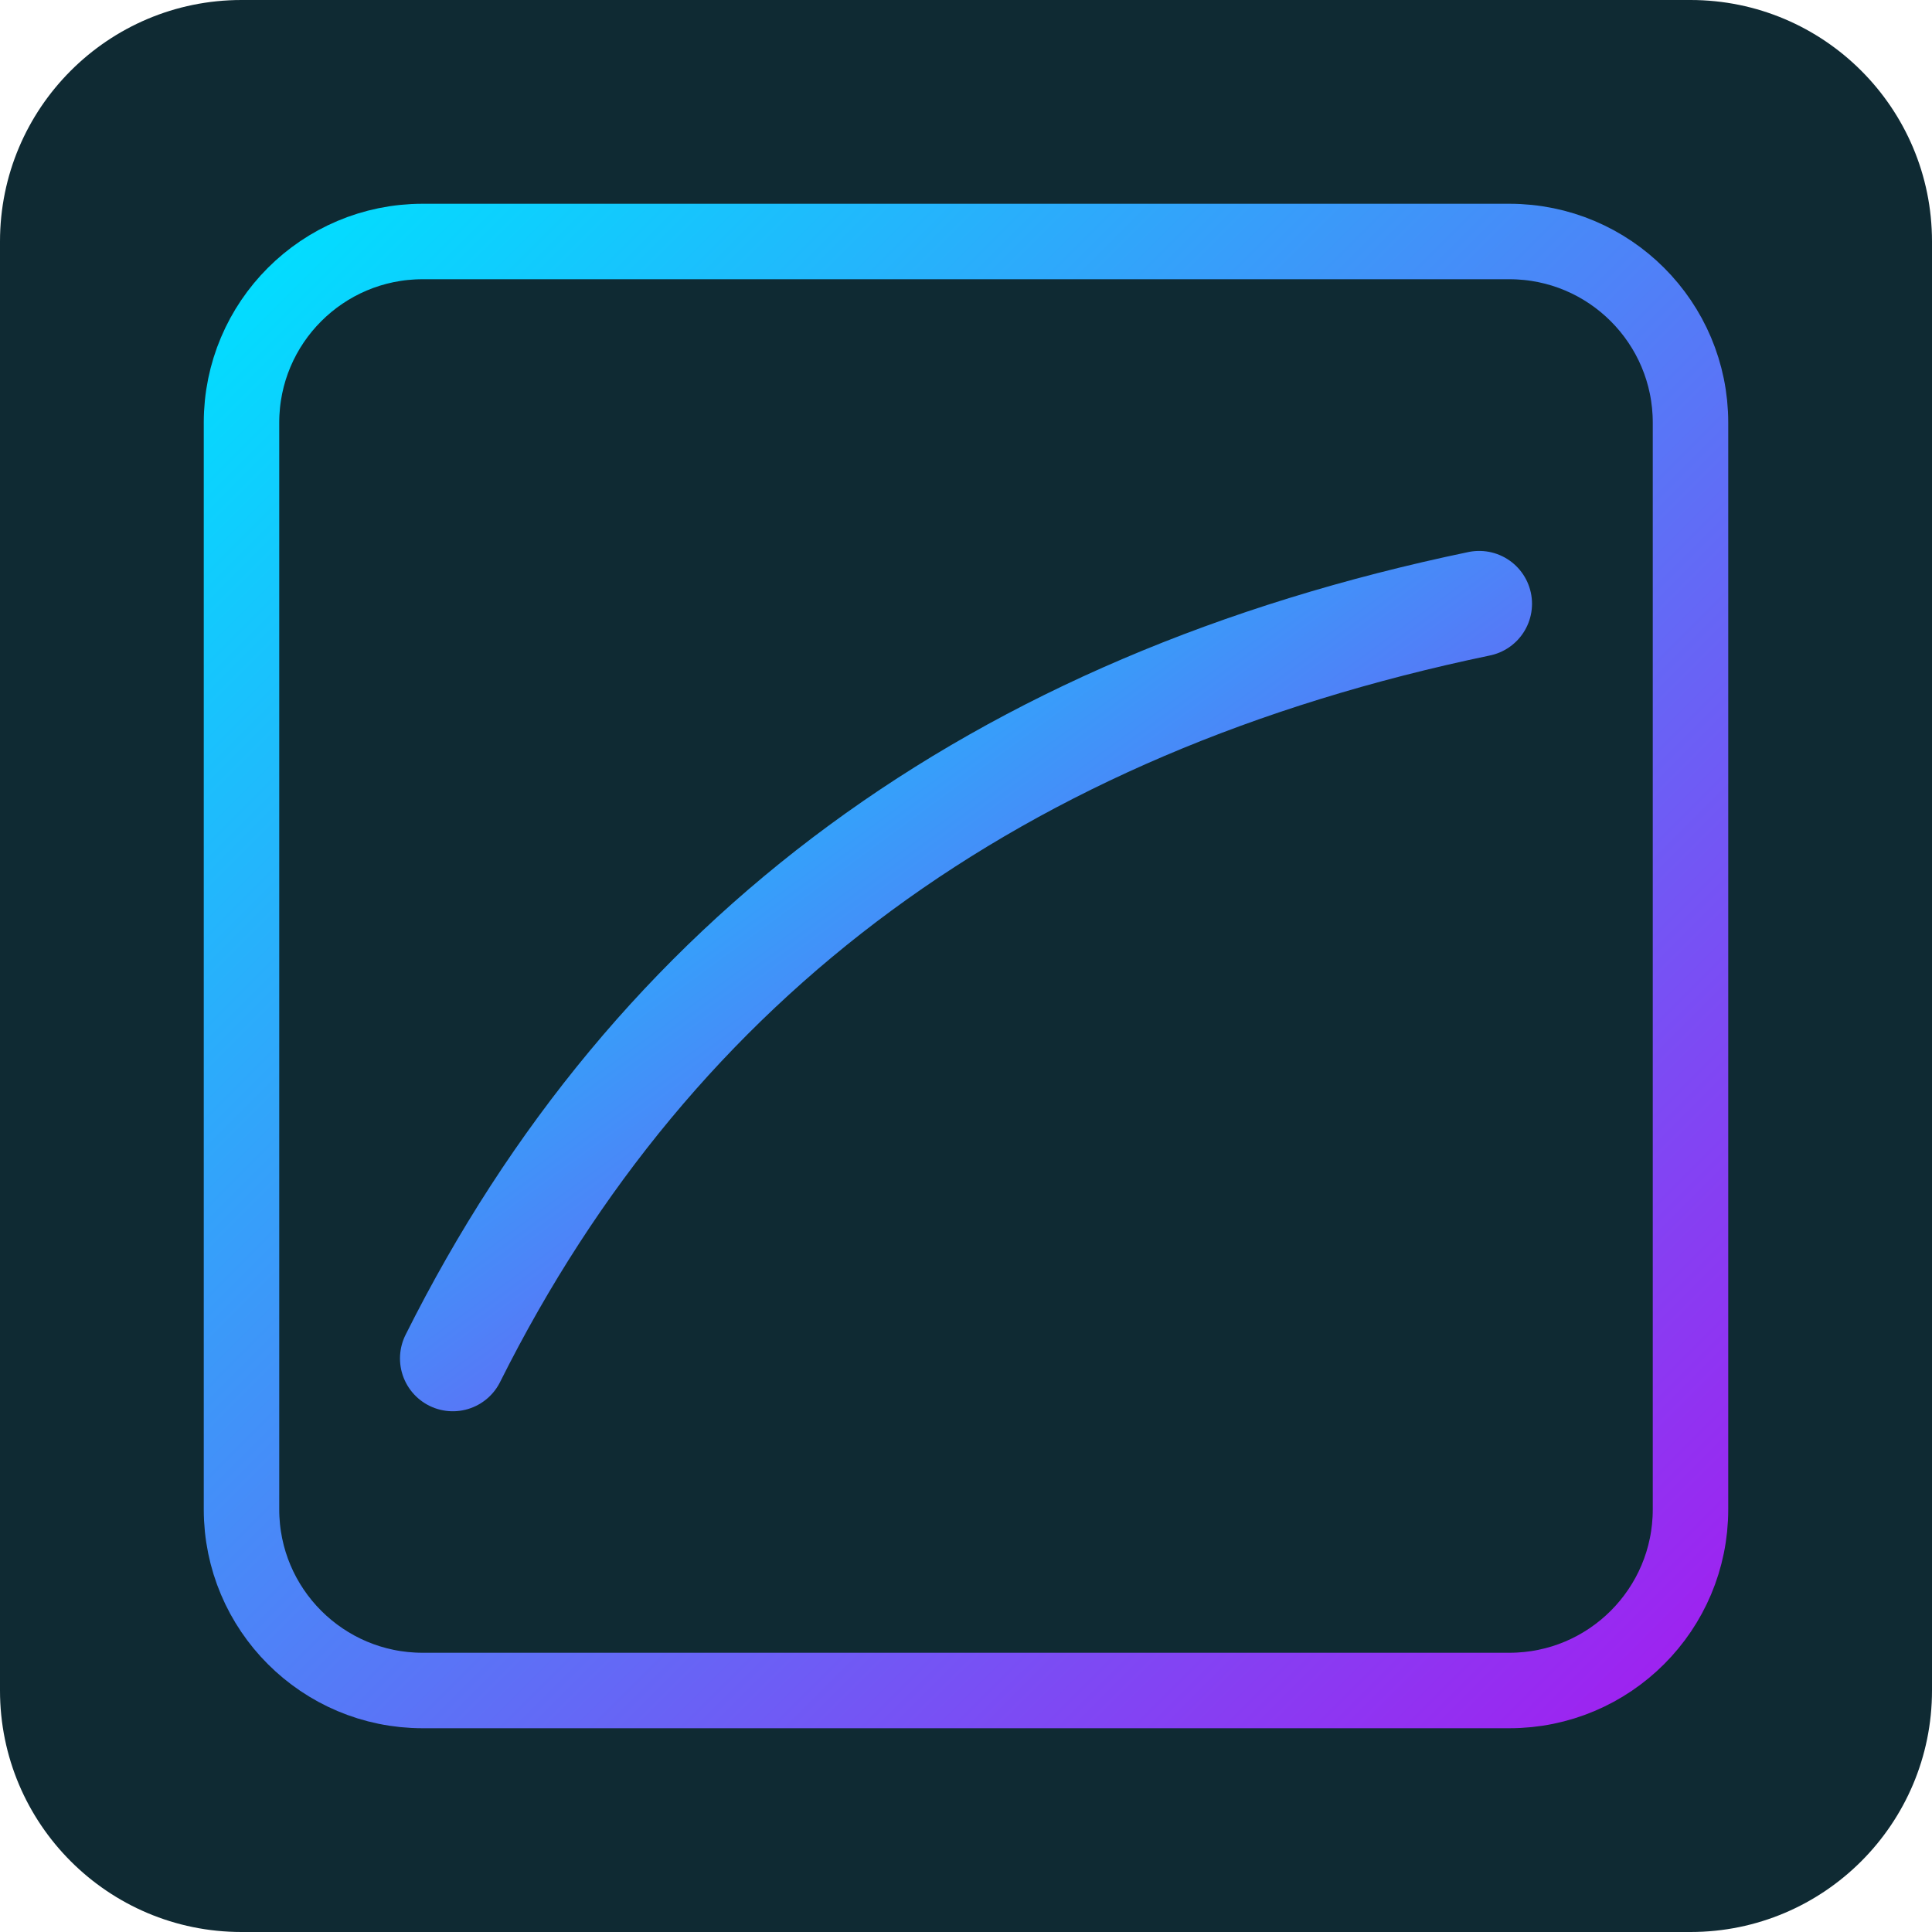
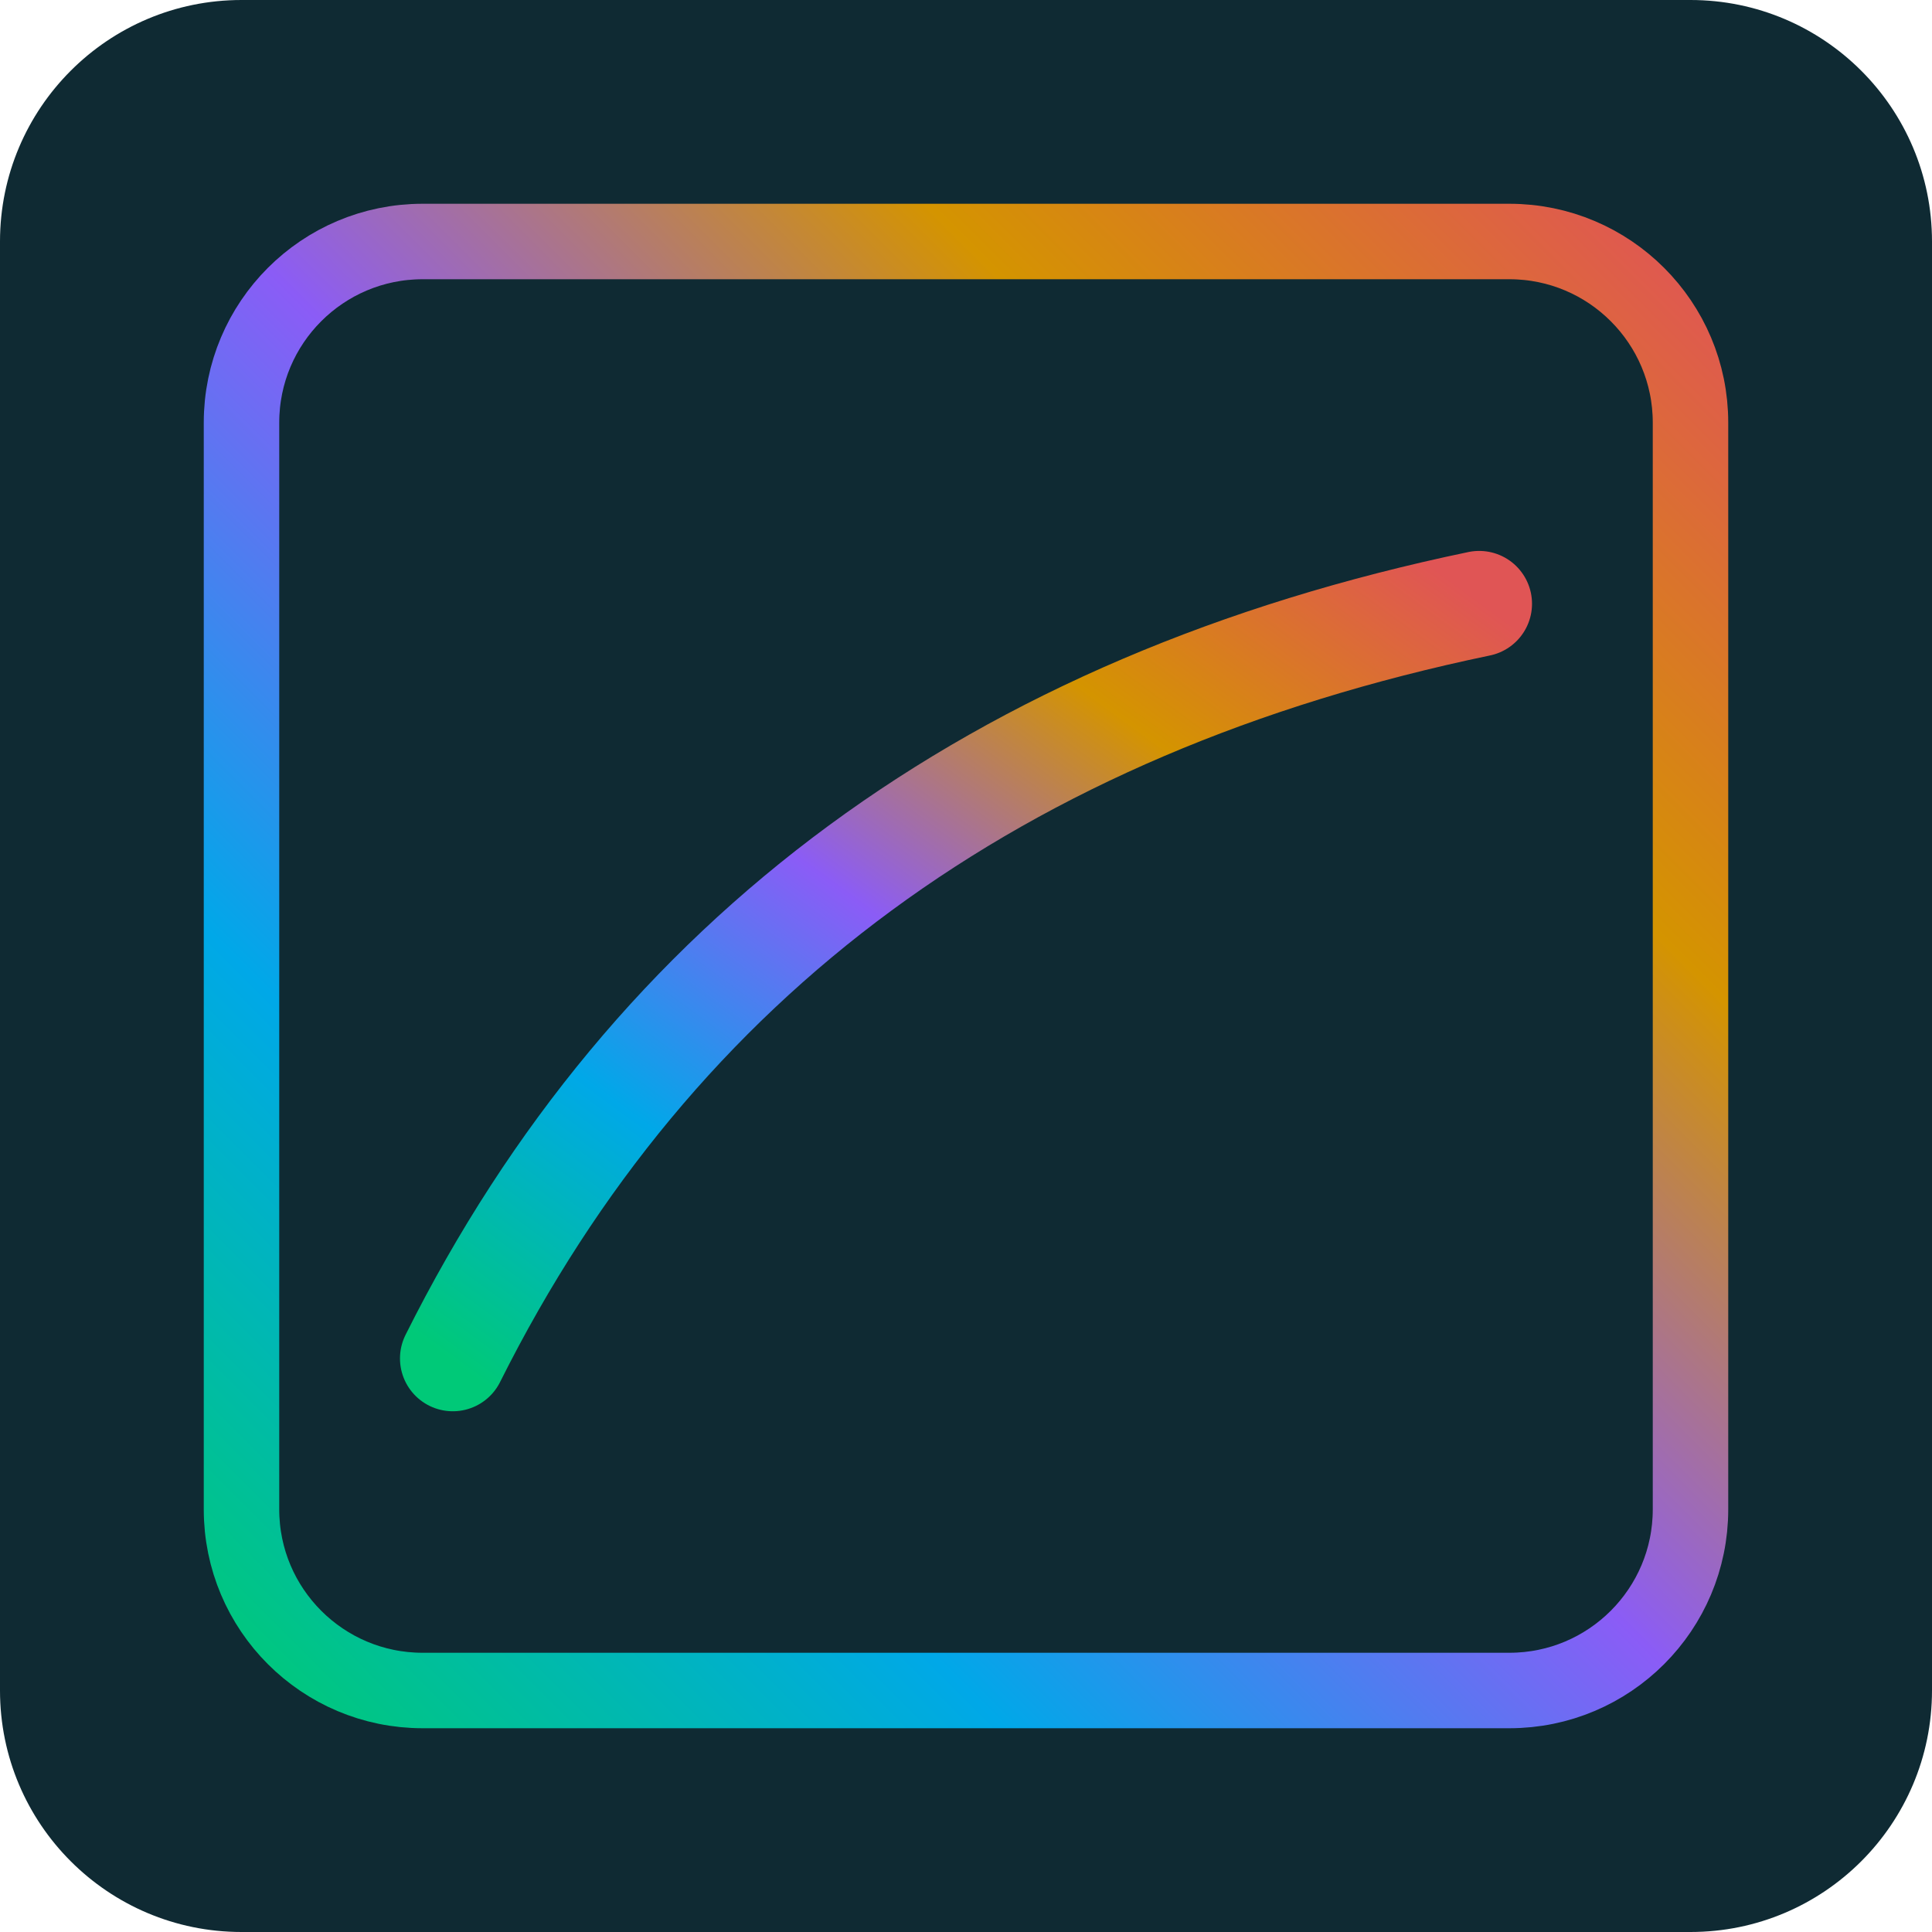
<svg xmlns="http://www.w3.org/2000/svg" viewBox="0 0 512 512" width="512" height="512">
  <defs>
-     <linearGradient id="glow" x1="0%" y1="0%" x2="100%" y2="100%">
-       <stop offset="0%" stop-color="#00e0ff" />
-       <stop offset="100%" stop-color="#a020f0" />
+     <linearGradient id="glow" x1="0%" y1="100%" x2="100%" y2="0%">
+       <stop offset="0%" stop-color="#00C978" />
+       <stop offset="25%" stop-color="#00A8E8" />
+       <stop offset="50%" stop-color="#8B5CF6" />
+       <stop offset="75%" stop-color="#D49400" />
+       <stop offset="100%" stop-color="#E05555" />
    </linearGradient>
  </defs>
  <rect width="512" height="512" rx="64" fill="#0F2A33" />
  <rect x="64" y="64" width="384" height="384" rx="48" fill="none" stroke="url(#glow)" stroke-width="20" />
  <path d="M120 360 Q200 200 392 160" fill="none" stroke="url(#glow)" stroke-width="28" stroke-linecap="round" />
</svg>
